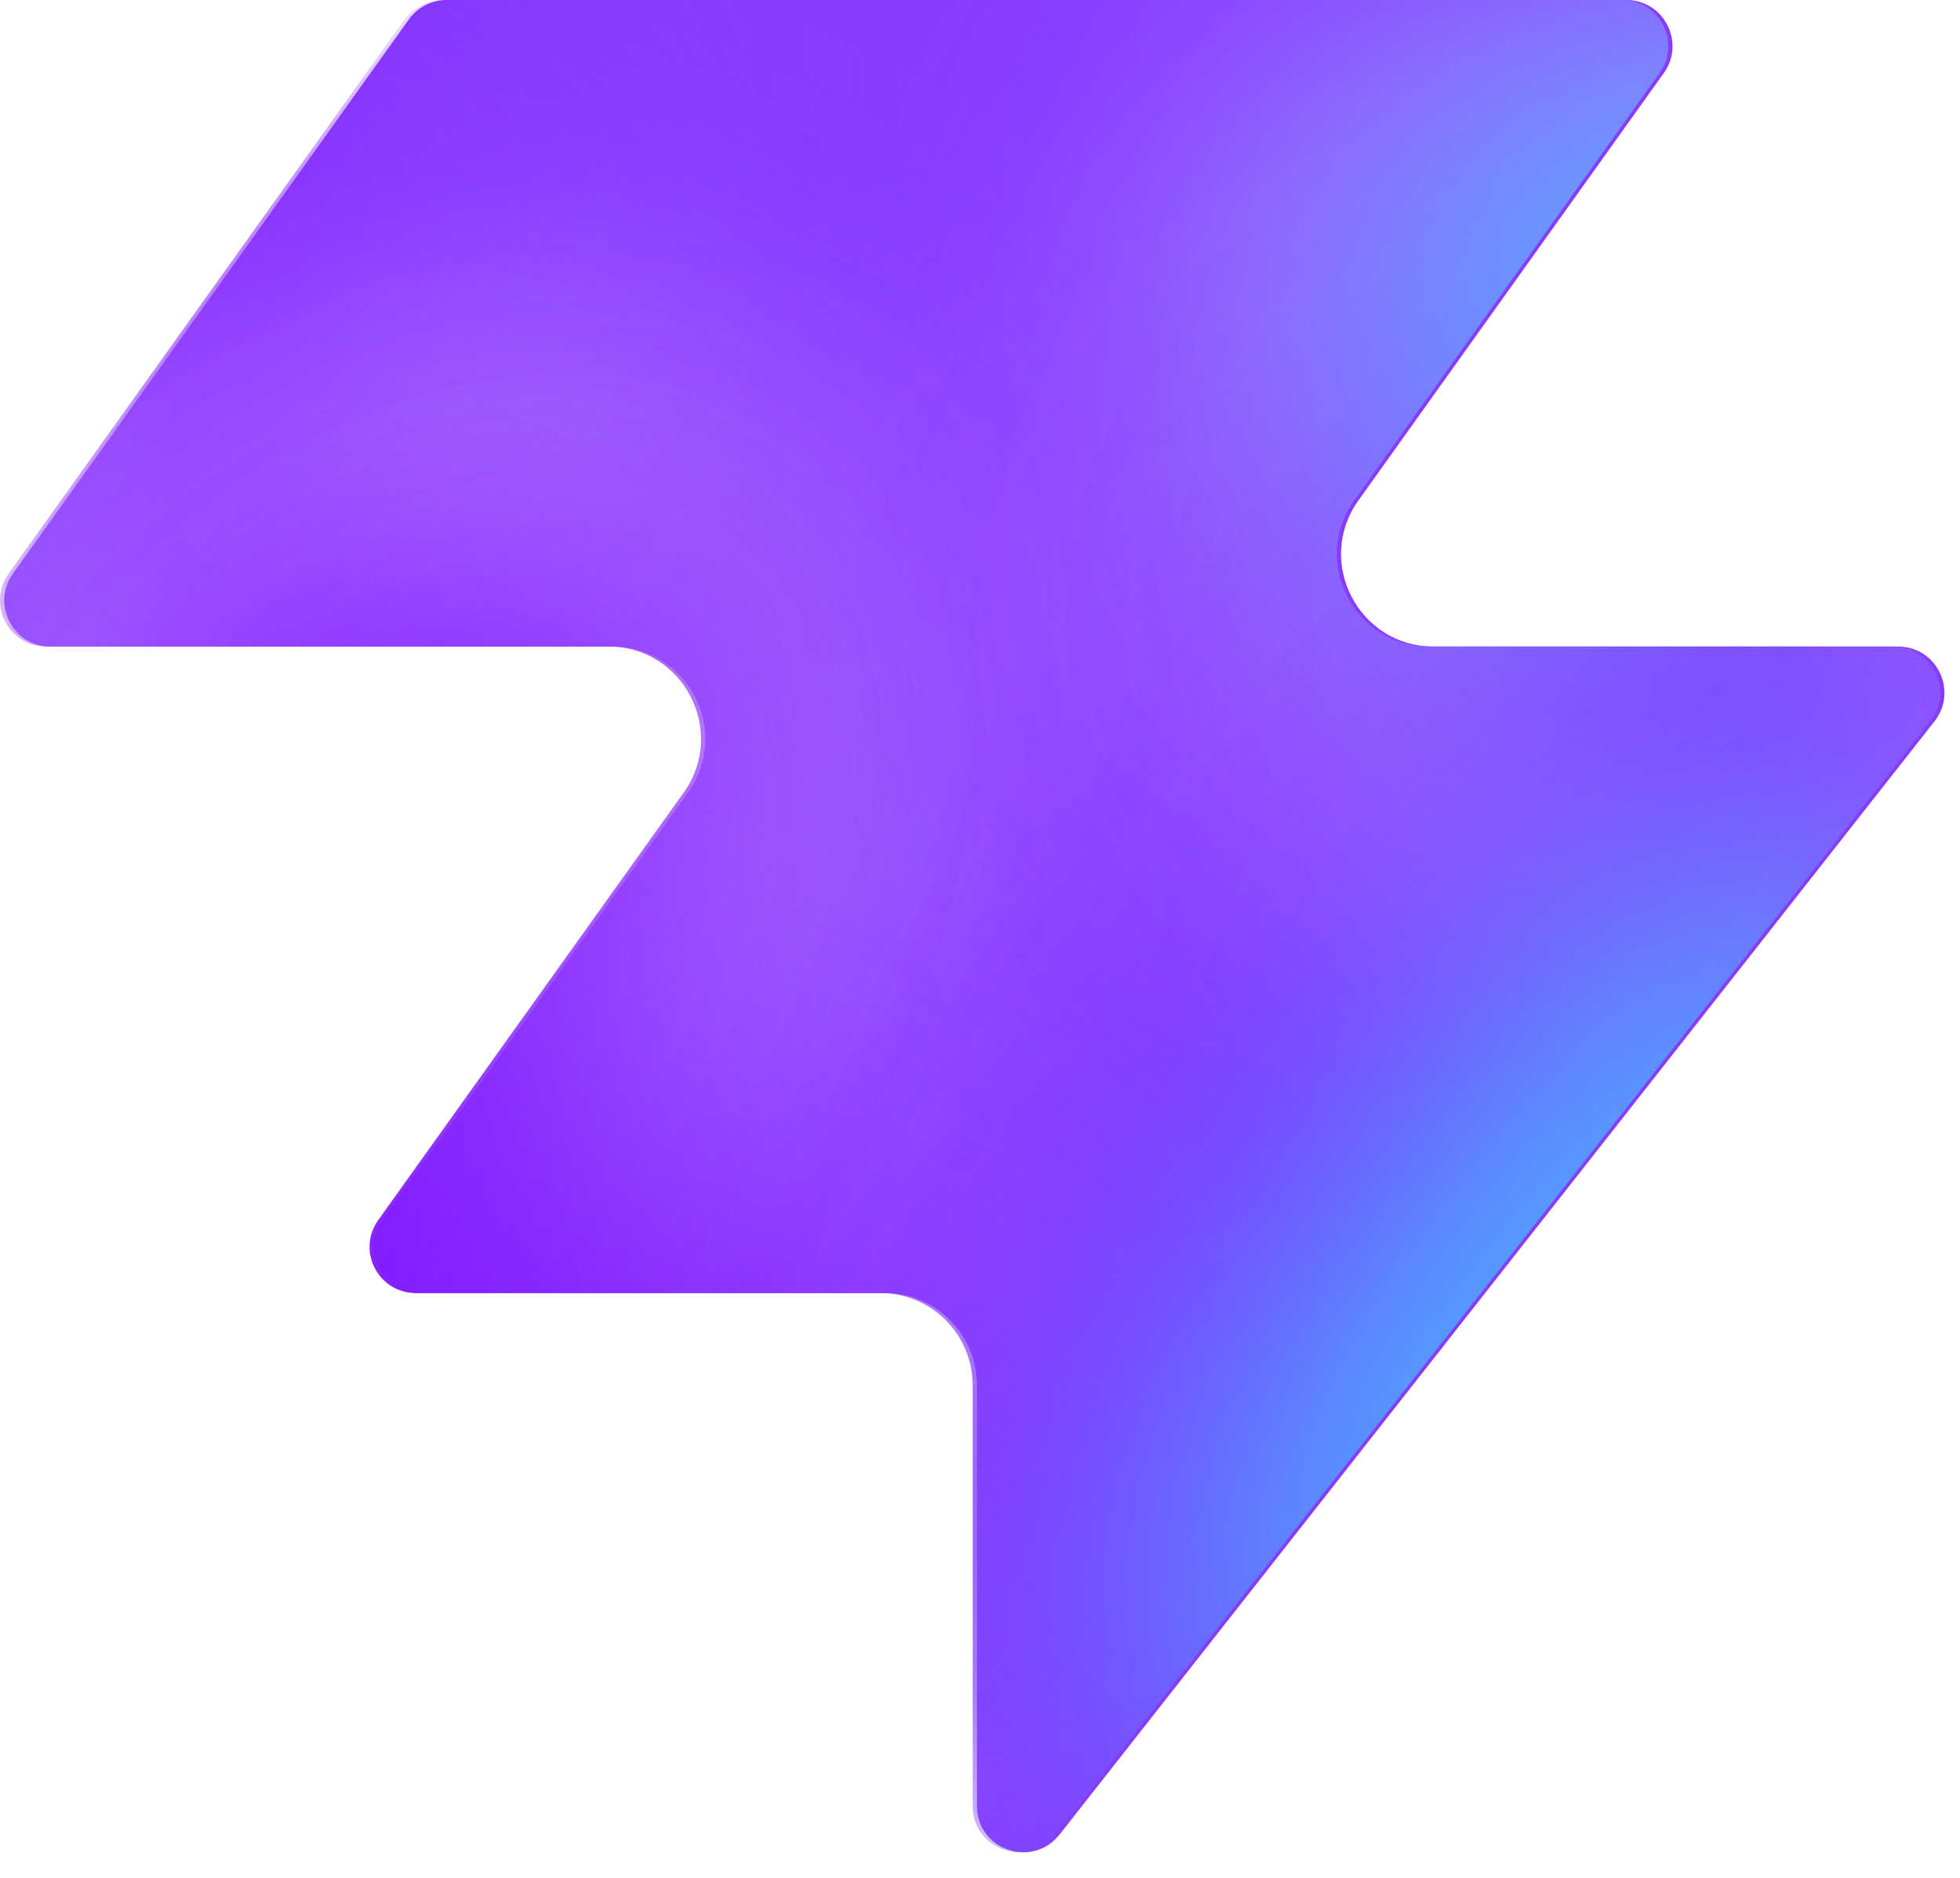
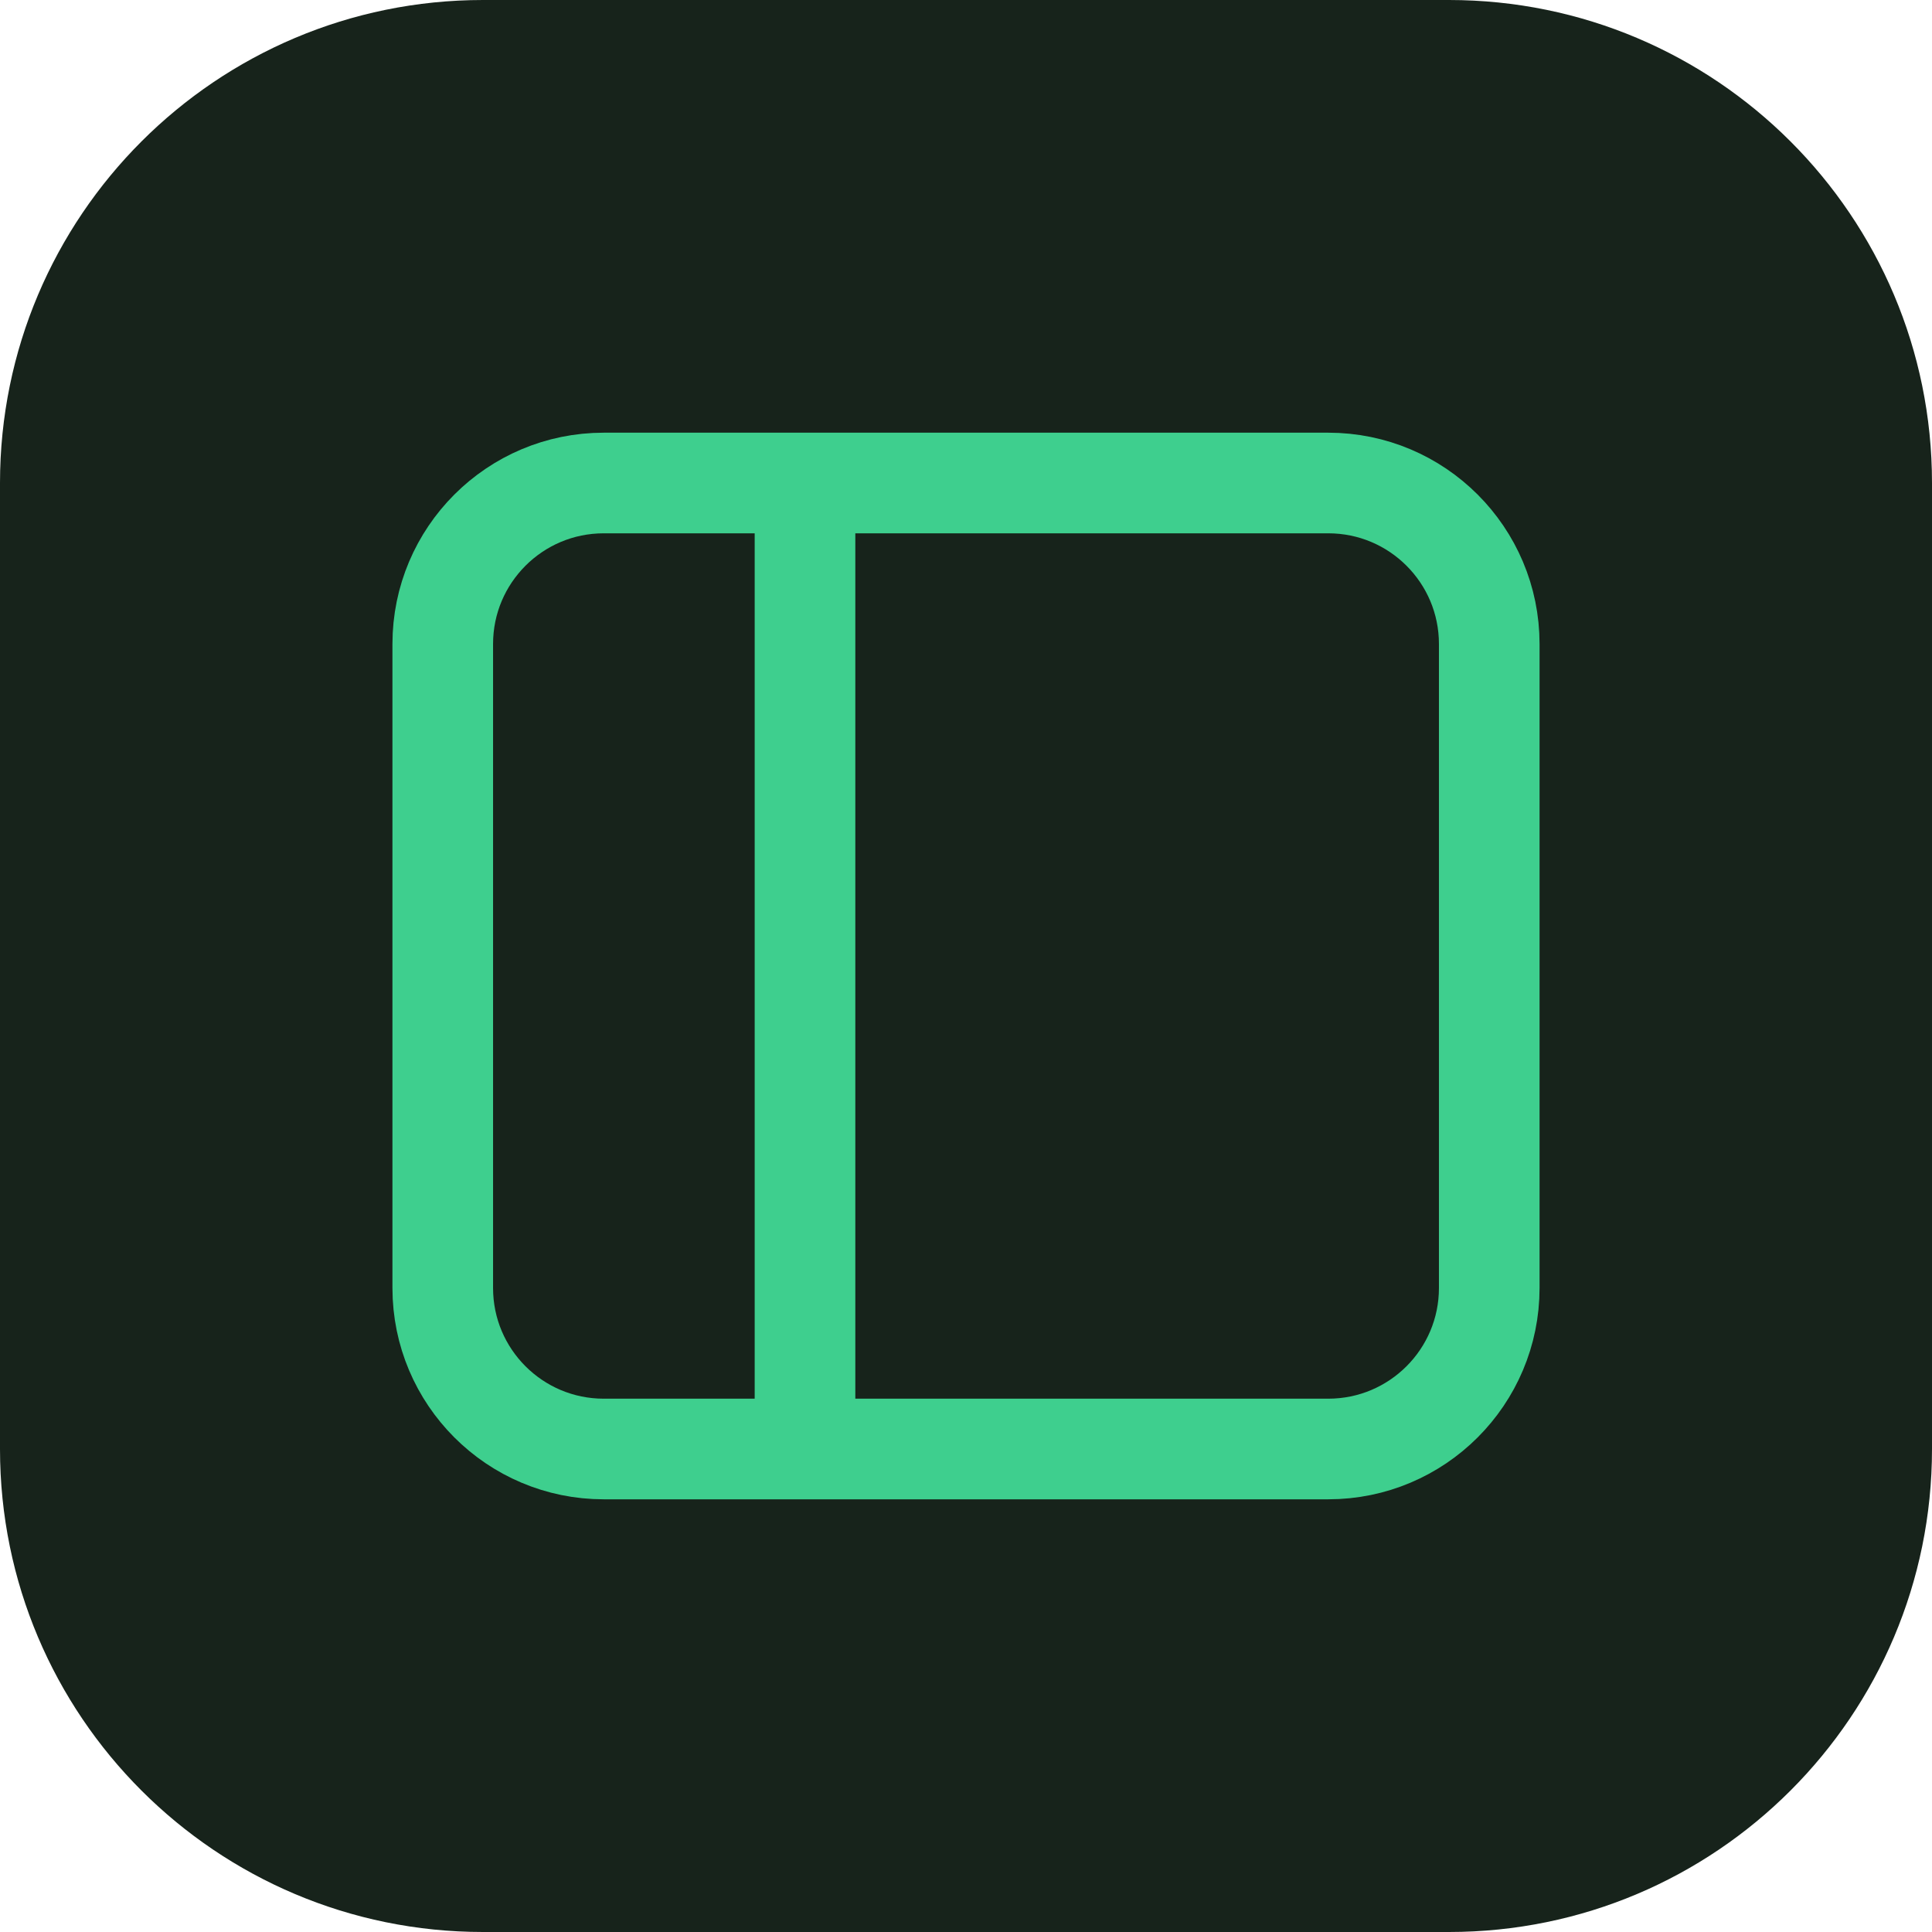
- <svg xmlns="http://www.w3.org/2000/svg" width="48" height="46" fill="none" viewBox="0 0 48 46">
-   <path fill="#863bff" d="M25.946 44.938c-.664.845-2.021.375-2.021-.698V33.937a2.26 2.26 0 0 0-2.262-2.262H10.287c-.92 0-1.456-1.04-.92-1.788l7.48-10.471c1.07-1.497 0-3.578-1.842-3.578H1.237c-.92 0-1.456-1.04-.92-1.788L10.013.474c.214-.297.556-.474.92-.474h28.894c.92 0 1.456 1.04.92 1.788l-7.48 10.471c-1.07 1.498 0 3.579 1.842 3.579h11.377c.943 0 1.473 1.088.89 1.83L25.947 44.94z" style="fill:#863bff;fill:color(display-p3 .525 .23 1);fill-opacity:1" />
-   <mask id="a" width="48" height="46" x="0" y="0" maskUnits="userSpaceOnUse" style="mask-type:alpha">
-     <path fill="#000" d="M25.842 44.938c-.664.844-2.021.375-2.021-.698V33.937a2.26 2.26 0 0 0-2.262-2.262H10.183c-.92 0-1.456-1.04-.92-1.788l7.48-10.471c1.07-1.498 0-3.579-1.842-3.579H1.133c-.92 0-1.456-1.04-.92-1.787L9.91.473c.214-.297.556-.474.92-.474h28.894c.92 0 1.456 1.04.92 1.788l-7.48 10.471c-1.07 1.498 0 3.578 1.842 3.578h11.377c.943 0 1.473 1.088.89 1.832L25.843 44.94z" style="fill:#000;fill-opacity:1" />
-   </mask>
-   <g mask="url(#a)">
-     <g filter="url(#b)">
-       <ellipse cx="5.508" cy="14.704" fill="#ede6ff" rx="5.508" ry="14.704" style="fill:#ede6ff;fill:color(display-p3 .927 .903 1);fill-opacity:1" transform="matrix(.00324 1 1 -.00324 -4.47 31.516)" />
-     </g>
-     <g filter="url(#c)">
-       <ellipse cx="10.399" cy="29.851" fill="#ede6ff" rx="10.399" ry="29.851" style="fill:#ede6ff;fill:color(display-p3 .927 .903 1);fill-opacity:1" transform="matrix(.00324 1 1 -.00324 -39.328 7.883)" />
-     </g>
-     <g filter="url(#d)">
-       <ellipse cx="5.508" cy="30.487" fill="#7e14ff" rx="5.508" ry="30.487" style="fill:#7e14ff;fill:color(display-p3 .492 .077 1);fill-opacity:1" transform="rotate(89.814 -25.913 -14.639)scale(1 -1)" />
-     </g>
-     <g filter="url(#e)">
-       <ellipse cx="5.508" cy="30.599" fill="#7e14ff" rx="5.508" ry="30.599" style="fill:#7e14ff;fill:color(display-p3 .492 .077 1);fill-opacity:1" transform="rotate(89.814 -32.644 -3.334)scale(1 -1)" />
-     </g>
-     <g filter="url(#f)">
-       <ellipse cx="5.508" cy="30.599" fill="#7e14ff" rx="5.508" ry="30.599" style="fill:#7e14ff;fill:color(display-p3 .492 .077 1);fill-opacity:1" transform="matrix(.00324 1 1 -.00324 -34.34 30.47)" />
-     </g>
-     <g filter="url(#g)">
-       <ellipse cx="14.072" cy="22.078" fill="#ede6ff" rx="14.072" ry="22.078" style="fill:#ede6ff;fill:color(display-p3 .927 .903 1);fill-opacity:1" transform="rotate(93.35 24.506 48.493)scale(-1 1)" />
-     </g>
-     <g filter="url(#h)">
-       <ellipse cx="3.47" cy="21.501" fill="#7e14ff" rx="3.47" ry="21.501" style="fill:#7e14ff;fill:color(display-p3 .492 .077 1);fill-opacity:1" transform="rotate(89.009 28.708 47.59)scale(-1 1)" />
-     </g>
-     <g filter="url(#i)">
-       <ellipse cx="3.47" cy="21.501" fill="#7e14ff" rx="3.47" ry="21.501" style="fill:#7e14ff;fill:color(display-p3 .492 .077 1);fill-opacity:1" transform="rotate(89.009 28.708 47.59)scale(-1 1)" />
-     </g>
-     <g filter="url(#j)">
-       <ellipse cx=".387" cy="8.972" fill="#7e14ff" rx="4.407" ry="29.108" style="fill:#7e14ff;fill:color(display-p3 .492 .077 1);fill-opacity:1" transform="rotate(39.51 .387 8.972)" />
-     </g>
-     <g filter="url(#k)">
-       <ellipse cx="47.523" cy="-6.092" fill="#7e14ff" rx="4.407" ry="29.108" style="fill:#7e14ff;fill:color(display-p3 .492 .077 1);fill-opacity:1" transform="rotate(37.892 47.523 -6.092)" />
-     </g>
-     <g filter="url(#l)">
-       <ellipse cx="41.412" cy="6.333" fill="#47bfff" rx="5.971" ry="9.665" style="fill:#47bfff;fill:color(display-p3 .28 .748 1);fill-opacity:1" transform="rotate(37.892 41.412 6.333)" />
-     </g>
-     <g filter="url(#m)">
-       <ellipse cx="-1.879" cy="38.332" fill="#7e14ff" rx="4.407" ry="29.108" style="fill:#7e14ff;fill:color(display-p3 .492 .077 1);fill-opacity:1" transform="rotate(37.892 -1.88 38.332)" />
-     </g>
-     <g filter="url(#n)">
-       <ellipse cx="-1.879" cy="38.332" fill="#7e14ff" rx="4.407" ry="29.108" style="fill:#7e14ff;fill:color(display-p3 .492 .077 1);fill-opacity:1" transform="rotate(37.892 -1.88 38.332)" />
-     </g>
-     <g filter="url(#o)">
-       <ellipse cx="35.651" cy="29.907" fill="#7e14ff" rx="4.407" ry="29.108" style="fill:#7e14ff;fill:color(display-p3 .492 .077 1);fill-opacity:1" transform="rotate(37.892 35.651 29.907)" />
-     </g>
-     <g filter="url(#p)">
-       <ellipse cx="38.418" cy="32.4" fill="#47bfff" rx="5.971" ry="15.297" style="fill:#47bfff;fill:color(display-p3 .28 .748 1);fill-opacity:1" transform="rotate(37.892 38.418 32.4)" />
-     </g>
-   </g>
-   <defs>
-     <filter id="b" width="60.045" height="41.654" x="-19.77" y="16.149" color-interpolation-filters="sRGB" filterUnits="userSpaceOnUse">
-       <feFlood flood-opacity="0" result="BackgroundImageFix" />
-       <feBlend in="SourceGraphic" in2="BackgroundImageFix" result="shape" />
-       <feGaussianBlur result="effect1_foregroundBlur_2002_17158" stdDeviation="7.659" />
-     </filter>
-     <filter id="c" width="90.34" height="51.437" x="-54.613" y="-7.533" color-interpolation-filters="sRGB" filterUnits="userSpaceOnUse">
-       <feFlood flood-opacity="0" result="BackgroundImageFix" />
-       <feBlend in="SourceGraphic" in2="BackgroundImageFix" result="shape" />
-       <feGaussianBlur result="effect1_foregroundBlur_2002_17158" stdDeviation="7.659" />
-     </filter>
-     <filter id="d" width="79.355" height="29.4" x="-49.64" y="2.03" color-interpolation-filters="sRGB" filterUnits="userSpaceOnUse">
-       <feFlood flood-opacity="0" result="BackgroundImageFix" />
-       <feBlend in="SourceGraphic" in2="BackgroundImageFix" result="shape" />
-       <feGaussianBlur result="effect1_foregroundBlur_2002_17158" stdDeviation="4.596" />
-     </filter>
-     <filter id="e" width="79.579" height="29.4" x="-45.045" y="20.029" color-interpolation-filters="sRGB" filterUnits="userSpaceOnUse">
-       <feFlood flood-opacity="0" result="BackgroundImageFix" />
-       <feBlend in="SourceGraphic" in2="BackgroundImageFix" result="shape" />
-       <feGaussianBlur result="effect1_foregroundBlur_2002_17158" stdDeviation="4.596" />
-     </filter>
-     <filter id="f" width="79.579" height="29.4" x="-43.513" y="21.178" color-interpolation-filters="sRGB" filterUnits="userSpaceOnUse">
-       <feFlood flood-opacity="0" result="BackgroundImageFix" />
-       <feBlend in="SourceGraphic" in2="BackgroundImageFix" result="shape" />
-       <feGaussianBlur result="effect1_foregroundBlur_2002_17158" stdDeviation="4.596" />
-     </filter>
-     <filter id="g" width="74.749" height="58.852" x="15.756" y="-17.901" color-interpolation-filters="sRGB" filterUnits="userSpaceOnUse">
-       <feFlood flood-opacity="0" result="BackgroundImageFix" />
-       <feBlend in="SourceGraphic" in2="BackgroundImageFix" result="shape" />
-       <feGaussianBlur result="effect1_foregroundBlur_2002_17158" stdDeviation="7.659" />
-     </filter>
-     <filter id="h" width="61.377" height="25.362" x="23.548" y="2.284" color-interpolation-filters="sRGB" filterUnits="userSpaceOnUse">
-       <feFlood flood-opacity="0" result="BackgroundImageFix" />
-       <feBlend in="SourceGraphic" in2="BackgroundImageFix" result="shape" />
-       <feGaussianBlur result="effect1_foregroundBlur_2002_17158" stdDeviation="4.596" />
-     </filter>
-     <filter id="i" width="61.377" height="25.362" x="23.548" y="2.284" color-interpolation-filters="sRGB" filterUnits="userSpaceOnUse">
-       <feFlood flood-opacity="0" result="BackgroundImageFix" />
-       <feBlend in="SourceGraphic" in2="BackgroundImageFix" result="shape" />
-       <feGaussianBlur result="effect1_foregroundBlur_2002_17158" stdDeviation="4.596" />
-     </filter>
-     <filter id="j" width="56.045" height="63.649" x="-27.636" y="-22.853" color-interpolation-filters="sRGB" filterUnits="userSpaceOnUse">
-       <feFlood flood-opacity="0" result="BackgroundImageFix" />
-       <feBlend in="SourceGraphic" in2="BackgroundImageFix" result="shape" />
-       <feGaussianBlur result="effect1_foregroundBlur_2002_17158" stdDeviation="4.596" />
-     </filter>
-     <filter id="k" width="54.814" height="64.646" x="20.116" y="-38.415" color-interpolation-filters="sRGB" filterUnits="userSpaceOnUse">
-       <feFlood flood-opacity="0" result="BackgroundImageFix" />
-       <feBlend in="SourceGraphic" in2="BackgroundImageFix" result="shape" />
-       <feGaussianBlur result="effect1_foregroundBlur_2002_17158" stdDeviation="4.596" />
-     </filter>
-     <filter id="l" width="33.541" height="35.313" x="24.641" y="-11.323" color-interpolation-filters="sRGB" filterUnits="userSpaceOnUse">
-       <feFlood flood-opacity="0" result="BackgroundImageFix" />
-       <feBlend in="SourceGraphic" in2="BackgroundImageFix" result="shape" />
-       <feGaussianBlur result="effect1_foregroundBlur_2002_17158" stdDeviation="4.596" />
-     </filter>
-     <filter id="m" width="54.814" height="64.646" x="-29.286" y="6.009" color-interpolation-filters="sRGB" filterUnits="userSpaceOnUse">
-       <feFlood flood-opacity="0" result="BackgroundImageFix" />
-       <feBlend in="SourceGraphic" in2="BackgroundImageFix" result="shape" />
-       <feGaussianBlur result="effect1_foregroundBlur_2002_17158" stdDeviation="4.596" />
-     </filter>
-     <filter id="n" width="54.814" height="64.646" x="-29.286" y="6.009" color-interpolation-filters="sRGB" filterUnits="userSpaceOnUse">
-       <feFlood flood-opacity="0" result="BackgroundImageFix" />
-       <feBlend in="SourceGraphic" in2="BackgroundImageFix" result="shape" />
-       <feGaussianBlur result="effect1_foregroundBlur_2002_17158" stdDeviation="4.596" />
-     </filter>
-     <filter id="o" width="54.814" height="64.646" x="8.244" y="-2.416" color-interpolation-filters="sRGB" filterUnits="userSpaceOnUse">
-       <feFlood flood-opacity="0" result="BackgroundImageFix" />
-       <feBlend in="SourceGraphic" in2="BackgroundImageFix" result="shape" />
-       <feGaussianBlur result="effect1_foregroundBlur_2002_17158" stdDeviation="4.596" />
-     </filter>
-     <filter id="p" width="39.409" height="43.623" x="18.713" y="10.588" color-interpolation-filters="sRGB" filterUnits="userSpaceOnUse">
-       <feFlood flood-opacity="0" result="BackgroundImageFix" />
-       <feBlend in="SourceGraphic" in2="BackgroundImageFix" result="shape" />
-       <feGaussianBlur result="effect1_foregroundBlur_2002_17158" stdDeviation="4.596" />
-     </filter>
-   </defs>
+ <svg xmlns="http://www.w3.org/2000/svg" viewBox="0 0 48 48">
+   <rect width="48" height="48" rx="12" fill="#17231b" />
+   <rect x="11" y="12" width="26" height="24" rx="4" fill="none" stroke="#3ecf8e" stroke-width="2.5" />
+   <path d="M20 12v24" stroke="#3ecf8e" stroke-width="2.5" />
</svg>
